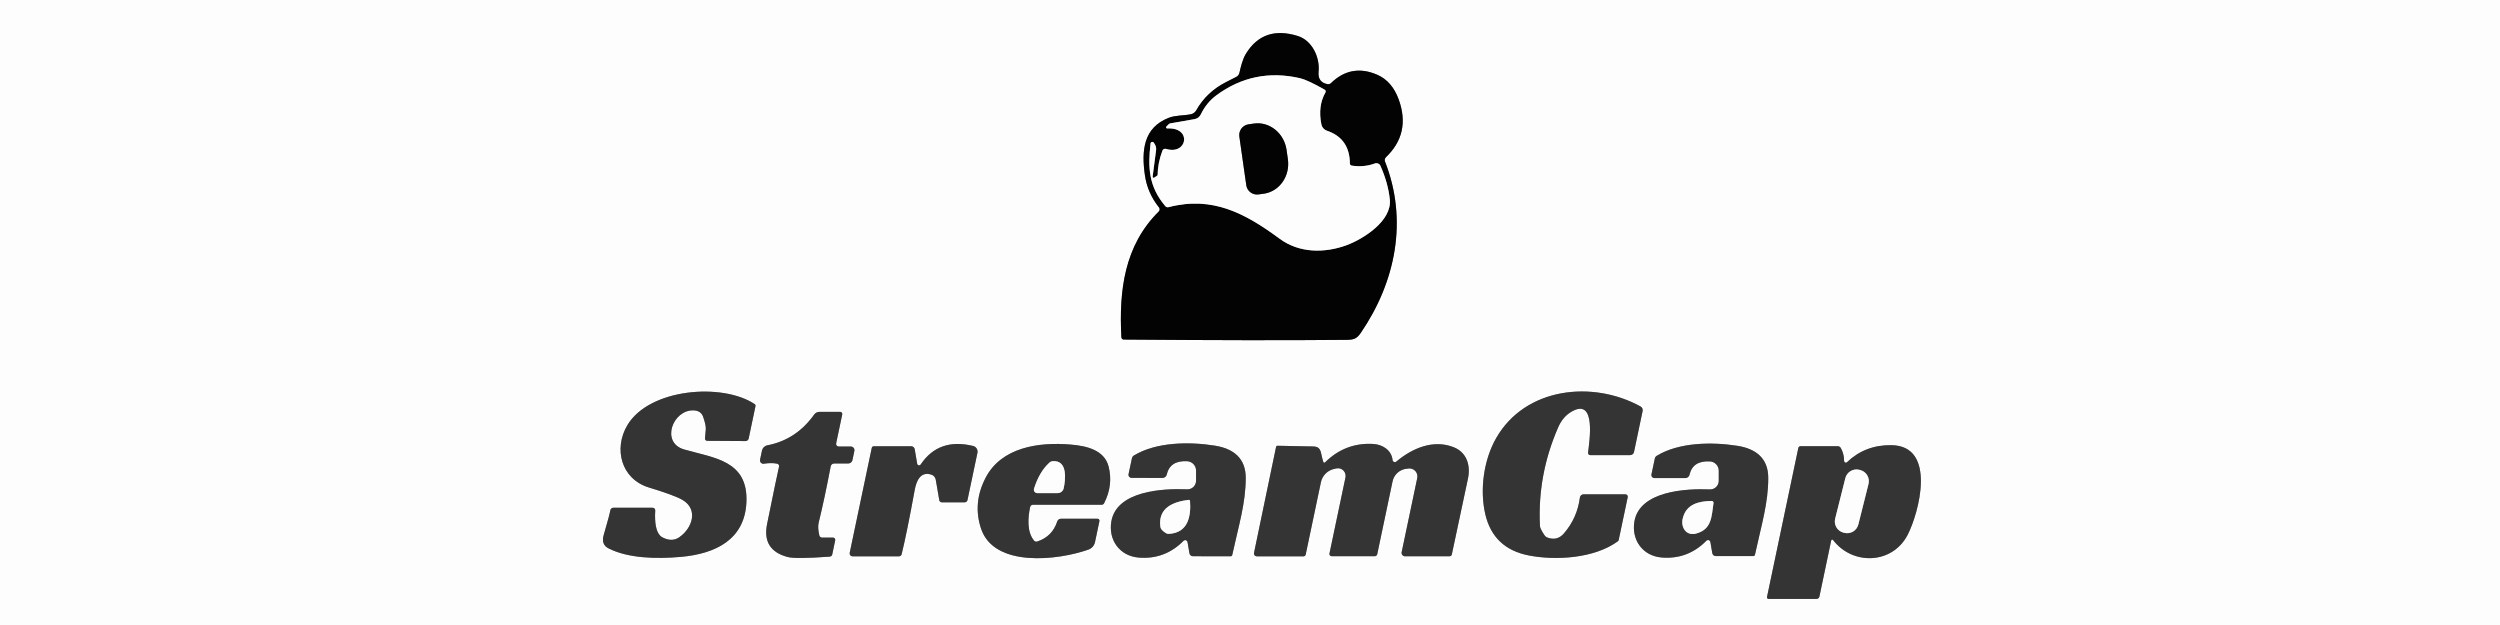
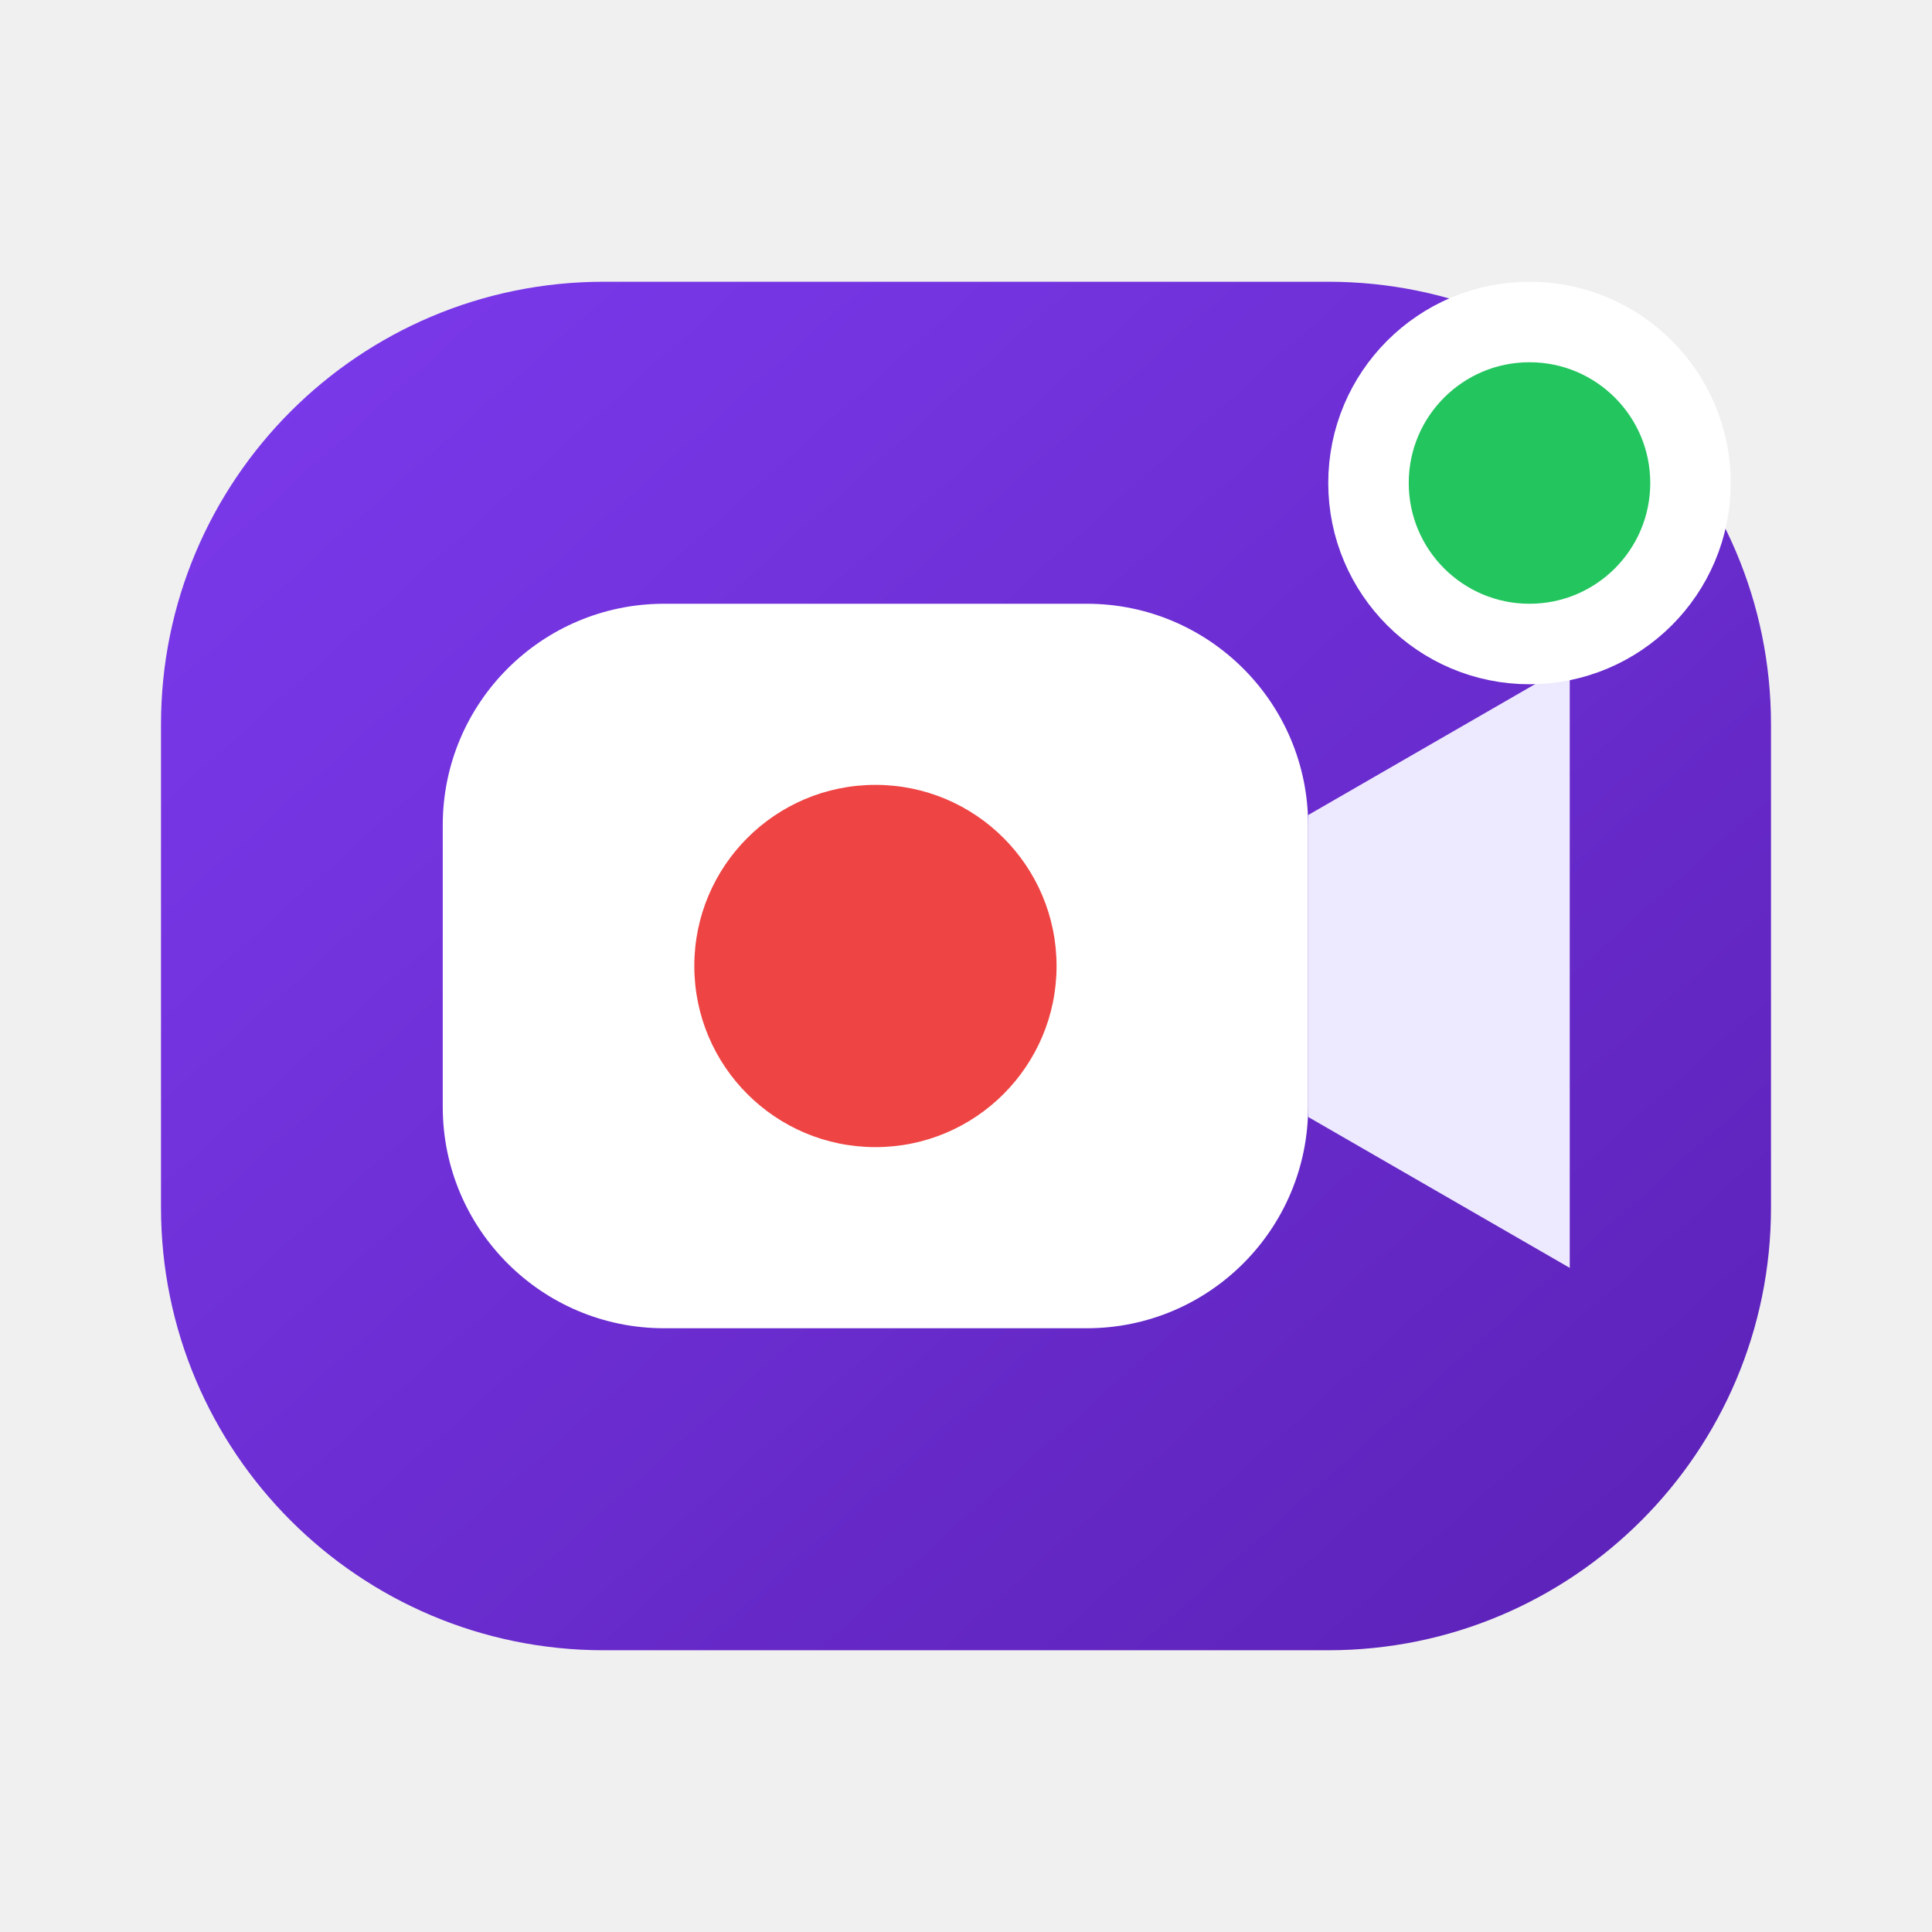
- <svg xmlns="http://www.w3.org/2000/svg" version="1.1" viewBox="26.23 102.84 749.062 187.291" width="1200" height="300">
-   <g stroke-width="2.00" fill="none" stroke-linecap="butt">
-     <path stroke="#808080" d="   M 373.42 166.22   C 363.10 176.44 361.48 189.92 362.22 203.91   A 0.72 0.72 0.0 0 0 362.93 204.59   Q 403.48 204.93 429.64 204.68   C 431.92 204.65 432.76 204.35 434.02 202.50   C 444.41 187.23 448.14 168.86 441.21 151.23   A 1.20 1.18 -32.6 0 1 441.50 149.95   Q 448.97 142.80 445.35 132.72   Q 443.36 127.19 438.89 125.24   Q 431.08 121.86 425.04 127.74   A 1.21 1.20 28.2 0 1 423.97 128.06   C 422.14 127.69 421.08 126.62 421.31 124.26   C 421.73 120.05 419.40 114.98 415.09 113.63   Q 404.76 110.40 399.53 118.97   C 398.55 120.58 398.04 122.73 397.58 124.70   A 1.79 1.75 83.5 0 1 396.67 125.87   Q 395.16 126.64 393.65 127.41   Q 387.74 130.40 384.66 135.89   A 2.41 2.41 0.0 0 1 383.03 137.08   C 380.82 137.52 378.44 137.35 376.40 138.15   C 368.81 141.11 368.21 147.99 369.27 155.35   Q 370.03 160.67 373.50 165.01   A 0.91 0.91 0.0 0 1 373.42 166.22" />
-     <path stroke="#999999" d="   M 221.76 255.00   L 209.96 255.00   A 0.89 0.89 0.0 0 0 209.08 255.75   Q 208.86 257.09 207.10 263.13   Q 206.26 265.99 208.49 267.14   C 214.37 270.18 222.99 270.36 230.19 269.72   C 240.71 268.78 249.32 264.47 249.85 253.42   C 250.44 240.85 240.27 240.13 231.23 237.54   C 224.06 235.49 227.76 225.61 234.01 225.81   Q 236.25 225.88 236.90 227.78   Q 237.79 230.35 237.68 231.54   Q 237.43 234.30 237.43 234.32   A 0.69 0.68 87.2 0 0 238.11 234.94   L 249.58 235.01   A 0.96 0.96 0.0 0 0 250.53 234.24   L 252.57 224.54   A 0.58 0.57 23.1 0 0 252.32 223.93   C 242.60 217.47 220.78 219.26 214.21 230.20   C 209.97 237.28 212.30 246.38 220.62 248.92   Q 228.32 251.27 230.62 252.60   C 235.57 255.44 233.65 261.13 229.73 263.84   Q 227.55 265.35 224.72 263.89   A 2.62 2.61 -9.1 0 1 224.04 263.40   Q 222.19 261.56 222.53 255.82   A 0.77 0.77 0.0 0 0 221.76 255.00" />
-     <path stroke="#999999" d="   M 513.27 250.98   L 500.70 250.98   A 1.09 1.09 0.0 0 0 499.62 251.93   Q 498.84 258.02 494.87 262.65   Q 492.80 265.07 489.81 263.90   A 1.68 1.66 83.6 0 1 489.04 263.28   Q 487.69 261.29 487.65 260.50   Q 486.86 245.20 493.12 230.87   Q 494.51 227.69 497.14 226.18   C 504.62 221.90 502.45 235.13 502.07 238.50   A 0.64 0.64 0.0 0 0 502.71 239.22   L 514.69 239.22   A 1.17 1.17 0.0 0 0 515.83 238.30   L 518.41 226.02   A 1.29 1.29 0.0 0 0 517.77 224.63   C 503.38 216.73 483.26 218.92 474.55 234.09   C 470.76 240.70 469.57 249.66 471.28 256.97   Q 473.68 267.18 484.22 269.27   C 492.20 270.85 503.89 270.24 510.98 265.05   A 0.69 0.67 -13.4 0 0 511.25 264.63   L 513.95 251.81   A 0.69 0.69 0.0 0 0 513.27 250.98" />
-     <path stroke="#999999" d="   M 259.63 242.69   Q 259.10 244.87 256.05 259.89   Q 254.47 267.71 262.20 269.75   Q 264.60 270.39 274.83 269.64   A 0.83 0.83 0.0 0 0 275.57 268.99   L 276.46 264.75   A 0.67 0.67 0.0 0 0 275.81 263.94   L 272.54 263.94   A 0.86 0.86 0.0 0 1 271.70 263.28   Q 271.15 260.92 271.50 259.48   Q 273.26 252.33 275.11 242.58   A 1.06 1.05 -84.3 0 1 276.14 241.73   L 280.36 241.73   A 1.30 1.29 6.0 0 0 281.63 240.71   L 282.20 237.97   A 1.09 1.09 0.0 0 0 281.14 236.65   L 277.51 236.65   A 0.79 0.78 5.7 0 1 276.74 235.71   L 278.57 227.02   A 0.63 0.63 0.0 0 0 277.95 226.26   L 271.75 226.26   A 1.97 1.94 17.5 0 0 270.16 227.07   Q 264.77 234.63 256.12 236.29   A 2.04 2.03 0.4 0 0 254.52 237.86   L 253.95 240.60   A 1.00 1.00 0.0 0 0 255.08 241.80   Q 257.35 241.44 259.06 241.79   A 0.73 0.73 0.0 0 1 259.63 242.69" />
-     <path stroke="#999999" d="   M 296.37 268.92   Q 297.94 262.52 300.27 249.74   C 300.80 246.84 302.04 244.06 305.26 245.06   A 1.95 1.94 -86.5 0 1 306.59 246.57   L 307.65 252.73   A 0.77 0.77 0.0 0 0 308.41 253.37   L 315.26 253.37   A 0.86 0.85 5.8 0 0 316.10 252.69   L 319.08 238.54   A 1.75 1.75 0.0 0 0 317.78 236.48   Q 307.48 233.97 302.07 242.04   A 0.57 0.57 0.0 0 1 301.03 241.82   L 300.28 237.45   A 1.06 1.05 85.1 0 0 299.24 236.57   L 288.01 236.57   A 0.60 0.60 0.0 0 0 287.42 237.05   L 280.81 268.49   A 0.88 0.88 0.0 0 0 281.67 269.56   L 295.55 269.56   A 0.85 0.84 7.0 0 0 296.37 268.92" />
-     <path stroke="#999999" d="   M 355.08 258.29   L 344.11 258.29   A 1.17 1.17 0.0 0 0 343.00 259.10   Q 341.51 263.65 336.99 265.12   A 0.85 0.85 0.0 0 1 336.08 264.87   C 333.85 262.30 334.20 257.81 334.88 254.76   A 0.87 0.86 -83.2 0 1 335.72 254.09   L 356.34 254.09   A 0.79 0.77 -76.1 0 0 357.03 253.66   Q 359.82 248.24 358.38 242.62   C 357.09 237.64 351.70 236.45 346.99 236.06   C 337.34 235.24 326.24 236.93 321.54 246.00   Q 317.60 253.58 320.17 261.26   C 324.09 273.00 343.26 270.77 352.37 267.52   A 3.02 3.00 86.4 0 0 354.31 265.30   L 355.64 258.98   A 0.57 0.57 0.0 0 0 355.08 258.29" />
-     <path stroke="#999999" d="   M 364.36 244.96   A 0.90 0.90 0.0 0 0 365.24 246.04   L 374.53 246.06   A 1.31 1.30 6.5 0 0 375.81 245.05   Q 376.79 240.77 381.95 241.05   A 2.82 2.81 1.7 0 1 384.60 243.86   L 384.60 246.90   A 2.58 2.57 -88.7 0 1 381.91 249.48   C 374.77 249.17 360.79 249.87 359.21 259.10   C 358.27 264.61 361.67 269.44 367.36 269.92   Q 375.22 270.59 380.84 264.91   A 0.71 0.71 0.0 0 1 382.04 265.28   L 382.62 268.66   A 1.03 1.03 0.0 0 0 383.63 269.52   L 394.94 269.54   A 0.51 0.51 0.0 0 0 395.44 269.14   C 397.39 260.20 399.48 253.65 399.48 246.01   C 399.48 240.14 395.77 237.27 390.25 236.39   C 382.49 235.15 372.63 235.30 365.98 239.33   A 1.28 1.28 0.0 0 0 365.38 240.17   L 364.36 244.96" />
-     <path stroke="#999999" d="   M 422.72 241.26   Q 422.33 239.99 422.12 238.86   C 421.66 236.36 420.33 236.65 418.40 236.61   Q 409.20 236.44 409.08 236.42   A 0.46 0.45 -79.9 0 0 408.57 236.78   L 401.96 268.55   A 0.83 0.83 0.0 0 0 402.77 269.55   L 416.81 269.55   A 0.66 0.65 -84.0 0 0 417.45 269.03   L 422.01 247.35   A 5.19 5.18 -0.2 0 1 425.99 243.35   L 426.64 243.21   A 2.29 2.29 0.0 0 1 429.37 245.92   L 424.58 268.69   A 0.68 0.68 0.0 0 0 425.24 269.52   L 438.14 269.52   A 0.77 0.77 0.0 0 0 438.89 268.91   L 443.48 247.10   A 4.82 4.80 2.7 0 1 447.67 243.30   L 448.29 243.23   A 2.38 2.38 0.0 0 1 450.88 246.09   L 446.21 268.31   A 1.02 1.02 0.0 0 0 447.21 269.54   L 460.56 269.54   A 0.70 0.70 0.0 0 0 461.24 268.99   Q 463.69 257.38 466.07 246.28   C 466.90 242.46 465.82 238.43 461.76 236.84   C 455.69 234.47 449.45 237.11 444.61 241.16   A 0.69 0.69 0.0 0 1 443.48 240.70   C 443.20 237.81 440.56 236.04 437.70 235.88   Q 429.31 235.40 423.25 241.40   A 0.32 0.32 0.0 0 1 422.72 241.26" />
-     <path stroke="#999999" d="   M 521.06 245.03   A 0.90 0.90 0.0 0 0 521.94 246.11   L 531.20 246.11   A 1.30 1.30 0.0 0 0 532.47 245.10   Q 533.44 240.83 538.58 241.10   A 2.81 2.80 1.6 0 1 541.23 243.90   L 541.23 246.93   A 2.57 2.56 -88.8 0 1 538.56 249.50   C 531.44 249.21 517.51 249.93 515.95 259.13   C 515.03 264.63 518.43 269.43 524.10 269.90   Q 531.93 270.55 537.52 264.88   A 0.71 0.71 0.0 0 1 538.72 265.25   L 539.30 268.62   A 1.03 1.03 0.0 0 0 540.31 269.47   L 551.58 269.47   A 0.51 0.51 0.0 0 0 552.08 269.07   C 554.01 260.16 556.08 253.62 556.06 246.01   C 556.05 240.16 552.35 237.31 546.84 236.44   C 539.11 235.22 529.28 235.39 522.66 239.42   A 1.27 1.27 0.0 0 0 522.07 240.26   L 521.06 245.03" />
-     <path stroke="#999999" d="   M 575.48 264.66   C 581.31 272.30 593.19 271.97 597.79 263.19   C 601.17 256.73 606.72 236.40 592.94 236.24   Q 585.08 236.15 579.66 241.35   A 0.52 0.51 68.5 0 1 578.79 240.97   Q 578.80 238.92 577.83 237.13   A 1.10 1.08 75.8 0 0 576.87 236.55   L 565.72 236.55   A 0.66 0.65 -84.0 0 0 565.08 237.07   L 555.69 281.74   A 0.47 0.47 0.0 0 0 556.15 282.31   L 570.54 282.31   A 0.88 0.87 -83.8 0 0 571.39 281.62   L 574.93 264.78   A 0.31 0.31 0.0 0 1 575.48 264.66" />
-     <path stroke="#808080" d="   M 371.58 155.77   L 372.62 147.80   A 2.53 2.52 -57.2 0 0 372.26 146.13   L 371.95 145.62   A 0.54 0.53 32.9 0 0 370.96 145.83   C 370.12 153.17 370.43 158.75 375.38 164.61   A 0.95 0.95 0.0 0 0 376.36 164.92   C 389.48 161.49 399.28 166.74 409.68 174.40   C 415.52 178.70 423.04 178.73 429.59 176.36   C 434.70 174.50 443.31 169.04 442.66 162.64   Q 442.16 157.73 439.84 152.51   A 1.31 1.30 67.8 0 0 438.20 151.82   Q 434.93 153.03 431.25 152.47   A 0.66 0.65 -86.4 0 1 430.69 151.83   Q 430.63 144.31 423.81 142.01   A 2.52 2.50 3.9 0 1 422.15 140.12   Q 421.04 134.60 423.37 130.53   A 0.60 0.59 30.2 0 0 423.15 129.72   Q 417.97 126.79 415.74 126.27   Q 401.91 123.10 390.66 131.42   Q 387.72 133.60 386.00 137.16   A 2.53 2.50 7.8 0 1 384.16 138.54   L 376.91 139.80   A 0.91 0.91 0.0 0 0 376.40 140.07   L 375.71 140.76   A 0.34 0.33 20.7 0 0 375.97 141.33   C 383.49 140.92 382.01 149.42 375.59 147.46   A 0.87 0.87 0.0 0 0 374.52 147.98   Q 373.10 151.75 373.08 155.30   A 0.17 0.16 -16.8 0 1 373.00 155.44   L 372.07 156.07   A 0.32 0.31 -13.4 0 1 371.58 155.77" />
-     <path stroke="#808080" d="   M 397.57 143.76   L 399.65 158.35   A 3.24 3.24 0.0 0 0 403.31 161.10   L 404.91 160.88   A 9.22 8.58 81.9 0 0 412.11 150.54   L 411.72 147.79   A 9.22 8.58 81.9 0 0 401.92 139.87   L 400.32 140.10   A 3.24 3.24 0.0 0 0 397.57 143.76" />
-     <path stroke="#999999" d="   M 343.11 250.61   A 1.86 1.86 0.0 0 0 344.93 249.15   C 345.47 246.67 346.20 240.73 341.69 241.03   A 1.71 1.70 -67.9 0 0 340.66 241.47   Q 337.66 244.15 336.04 249.28   A 1.02 1.02 0.0 0 0 337.01 250.61   L 343.11 250.61" />
-     <path stroke="#999999" d="   M 374.89 262.13   Q 375.23 262.42 375.58 262.61   A 1.61 1.60 58.4 0 0 376.44 262.82   C 382.22 262.51 383.12 257.56 382.79 252.94   Q 382.78 252.83 382.65 252.72   Q 382.52 252.62 382.41 252.63   C 377.81 253.18 373.12 255.00 373.91 260.73   A 1.61 1.60 20.7 0 0 374.28 261.54   Q 374.54 261.84 374.89 262.13" />
-     <path stroke="#999999" d="   M 539.66 253.58   A 0.55 0.54 4.1 0 0 539.12 252.96   C 535.20 253.01 531.36 253.93 530.41 258.34   C 529.84 260.99 531.57 263.48 534.39 262.74   C 539.20 261.50 539.06 257.53 539.66 253.58" />
-     <path stroke="#999999" d="   M 586.105 247.88   A 3.46 3.46 0.0 0 0 583.592 243.682   L 583.359 243.623   A 3.46 3.46 0.0 0 0 579.16 246.136   L 576.115 258.26   A 3.46 3.46 0.0 0 0 578.628 262.458   L 578.861 262.517   A 3.46 3.46 0.0 0 0 583.059 260.004   L 586.105 247.88" />
-   </g>
-   <path fill="#fdfdfd" d="   M 802.00 0.00   L 802.00 418.00   L 0.00 418.00   L 0.00 0.00   L 802.00 0.00   Z   M 373.42 166.22   C 363.10 176.44 361.48 189.92 362.22 203.91   A 0.72 0.72 0.0 0 0 362.93 204.59   Q 403.48 204.93 429.64 204.68   C 431.92 204.65 432.76 204.35 434.02 202.50   C 444.41 187.23 448.14 168.86 441.21 151.23   A 1.20 1.18 -32.6 0 1 441.50 149.95   Q 448.97 142.80 445.35 132.72   Q 443.36 127.19 438.89 125.24   Q 431.08 121.86 425.04 127.74   A 1.21 1.20 28.2 0 1 423.97 128.06   C 422.14 127.69 421.08 126.62 421.31 124.26   C 421.73 120.05 419.40 114.98 415.09 113.63   Q 404.76 110.40 399.53 118.97   C 398.55 120.58 398.04 122.73 397.58 124.70   A 1.79 1.75 83.5 0 1 396.67 125.87   Q 395.16 126.64 393.65 127.41   Q 387.74 130.40 384.66 135.89   A 2.41 2.41 0.0 0 1 383.03 137.08   C 380.82 137.52 378.44 137.35 376.40 138.15   C 368.81 141.11 368.21 147.99 369.27 155.35   Q 370.03 160.67 373.50 165.01   A 0.91 0.91 0.0 0 1 373.42 166.22   Z   M 221.76 255.00   L 209.96 255.00   A 0.89 0.89 0.0 0 0 209.08 255.75   Q 208.86 257.09 207.10 263.13   Q 206.26 265.99 208.49 267.14   C 214.37 270.18 222.99 270.36 230.19 269.72   C 240.71 268.78 249.32 264.47 249.85 253.42   C 250.44 240.85 240.27 240.13 231.23 237.54   C 224.06 235.49 227.76 225.61 234.01 225.81   Q 236.25 225.88 236.90 227.78   Q 237.79 230.35 237.68 231.54   Q 237.43 234.30 237.43 234.32   A 0.69 0.68 87.2 0 0 238.11 234.94   L 249.58 235.01   A 0.96 0.96 0.0 0 0 250.53 234.24   L 252.57 224.54   A 0.58 0.57 23.1 0 0 252.32 223.93   C 242.60 217.47 220.78 219.26 214.21 230.20   C 209.97 237.28 212.30 246.38 220.62 248.92   Q 228.32 251.27 230.62 252.60   C 235.57 255.44 233.65 261.13 229.73 263.84   Q 227.55 265.35 224.72 263.89   A 2.62 2.61 -9.1 0 1 224.04 263.40   Q 222.19 261.56 222.53 255.82   A 0.77 0.77 0.0 0 0 221.76 255.00   Z   M 513.27 250.98   L 500.70 250.98   A 1.09 1.09 0.0 0 0 499.62 251.93   Q 498.84 258.02 494.87 262.65   Q 492.80 265.07 489.81 263.90   A 1.68 1.66 83.6 0 1 489.04 263.28   Q 487.69 261.29 487.65 260.50   Q 486.86 245.20 493.12 230.87   Q 494.51 227.69 497.14 226.18   C 504.62 221.90 502.45 235.13 502.07 238.50   A 0.64 0.64 0.0 0 0 502.71 239.22   L 514.69 239.22   A 1.17 1.17 0.0 0 0 515.83 238.30   L 518.41 226.02   A 1.29 1.29 0.0 0 0 517.77 224.63   C 503.38 216.73 483.26 218.92 474.55 234.09   C 470.76 240.70 469.57 249.66 471.28 256.97   Q 473.68 267.18 484.22 269.27   C 492.20 270.85 503.89 270.24 510.98 265.05   A 0.69 0.67 -13.4 0 0 511.25 264.63   L 513.95 251.81   A 0.69 0.69 0.0 0 0 513.27 250.98   Z   M 259.63 242.69   Q 259.10 244.87 256.05 259.89   Q 254.47 267.71 262.20 269.75   Q 264.60 270.39 274.83 269.64   A 0.83 0.83 0.0 0 0 275.57 268.99   L 276.46 264.75   A 0.67 0.67 0.0 0 0 275.81 263.94   L 272.54 263.94   A 0.86 0.86 0.0 0 1 271.70 263.28   Q 271.15 260.92 271.50 259.48   Q 273.26 252.33 275.11 242.58   A 1.06 1.05 -84.3 0 1 276.14 241.73   L 280.36 241.73   A 1.30 1.29 6.0 0 0 281.63 240.71   L 282.20 237.97   A 1.09 1.09 0.0 0 0 281.14 236.65   L 277.51 236.65   A 0.79 0.78 5.7 0 1 276.74 235.71   L 278.57 227.02   A 0.63 0.63 0.0 0 0 277.95 226.26   L 271.75 226.26   A 1.97 1.94 17.5 0 0 270.16 227.07   Q 264.77 234.63 256.12 236.29   A 2.04 2.03 0.4 0 0 254.52 237.86   L 253.95 240.60   A 1.00 1.00 0.0 0 0 255.08 241.80   Q 257.35 241.44 259.06 241.79   A 0.73 0.73 0.0 0 1 259.63 242.69   Z   M 296.37 268.92   Q 297.94 262.52 300.27 249.74   C 300.80 246.84 302.04 244.06 305.26 245.06   A 1.95 1.94 -86.5 0 1 306.59 246.57   L 307.65 252.73   A 0.77 0.77 0.0 0 0 308.41 253.37   L 315.26 253.37   A 0.86 0.85 5.8 0 0 316.10 252.69   L 319.08 238.54   A 1.75 1.75 0.0 0 0 317.78 236.48   Q 307.48 233.97 302.07 242.04   A 0.57 0.57 0.0 0 1 301.03 241.82   L 300.28 237.45   A 1.06 1.05 85.1 0 0 299.24 236.57   L 288.01 236.57   A 0.60 0.60 0.0 0 0 287.42 237.05   L 280.81 268.49   A 0.88 0.88 0.0 0 0 281.67 269.56   L 295.55 269.56   A 0.85 0.84 7.0 0 0 296.37 268.92   Z   M 355.08 258.29   L 344.11 258.29   A 1.17 1.17 0.0 0 0 343.00 259.10   Q 341.51 263.65 336.99 265.12   A 0.85 0.85 0.0 0 1 336.08 264.87   C 333.85 262.30 334.20 257.81 334.88 254.76   A 0.87 0.86 -83.2 0 1 335.72 254.09   L 356.34 254.09   A 0.79 0.77 -76.1 0 0 357.03 253.66   Q 359.82 248.24 358.38 242.62   C 357.09 237.64 351.70 236.45 346.99 236.06   C 337.34 235.24 326.24 236.93 321.54 246.00   Q 317.60 253.58 320.17 261.26   C 324.09 273.00 343.26 270.77 352.37 267.52   A 3.02 3.00 86.4 0 0 354.31 265.30   L 355.64 258.98   A 0.57 0.57 0.0 0 0 355.08 258.29   Z   M 364.36 244.96   A 0.90 0.90 0.0 0 0 365.24 246.04   L 374.53 246.06   A 1.31 1.30 6.5 0 0 375.81 245.05   Q 376.79 240.77 381.95 241.05   A 2.82 2.81 1.7 0 1 384.60 243.86   L 384.60 246.90   A 2.58 2.57 -88.7 0 1 381.91 249.48   C 374.77 249.17 360.79 249.87 359.21 259.10   C 358.27 264.61 361.67 269.44 367.36 269.92   Q 375.22 270.59 380.84 264.91   A 0.71 0.71 0.0 0 1 382.04 265.28   L 382.62 268.66   A 1.03 1.03 0.0 0 0 383.63 269.52   L 394.94 269.54   A 0.51 0.51 0.0 0 0 395.44 269.14   C 397.39 260.20 399.48 253.65 399.48 246.01   C 399.48 240.14 395.77 237.27 390.25 236.39   C 382.49 235.15 372.63 235.30 365.98 239.33   A 1.28 1.28 0.0 0 0 365.38 240.17   L 364.36 244.96   Z   M 422.72 241.26   Q 422.33 239.99 422.12 238.86   C 421.66 236.36 420.33 236.65 418.40 236.61   Q 409.20 236.44 409.08 236.42   A 0.46 0.45 -79.9 0 0 408.57 236.78   L 401.96 268.55   A 0.83 0.83 0.0 0 0 402.77 269.55   L 416.81 269.55   A 0.66 0.65 -84.0 0 0 417.45 269.03   L 422.01 247.35   A 5.19 5.18 -0.2 0 1 425.99 243.35   L 426.64 243.21   A 2.29 2.29 0.0 0 1 429.37 245.92   L 424.58 268.69   A 0.68 0.68 0.0 0 0 425.24 269.52   L 438.14 269.52   A 0.77 0.77 0.0 0 0 438.89 268.91   L 443.48 247.10   A 4.82 4.80 2.7 0 1 447.67 243.30   L 448.29 243.23   A 2.38 2.38 0.0 0 1 450.88 246.09   L 446.21 268.31   A 1.02 1.02 0.0 0 0 447.21 269.54   L 460.56 269.54   A 0.70 0.70 0.0 0 0 461.24 268.99   Q 463.69 257.38 466.07 246.28   C 466.90 242.46 465.82 238.43 461.76 236.84   C 455.69 234.47 449.45 237.11 444.61 241.16   A 0.69 0.69 0.0 0 1 443.48 240.70   C 443.20 237.81 440.56 236.04 437.70 235.88   Q 429.31 235.40 423.25 241.40   A 0.32 0.32 0.0 0 1 422.72 241.26   Z   M 521.06 245.03   A 0.90 0.90 0.0 0 0 521.94 246.11   L 531.20 246.11   A 1.30 1.30 0.0 0 0 532.47 245.10   Q 533.44 240.83 538.58 241.10   A 2.81 2.80 1.6 0 1 541.23 243.90   L 541.23 246.93   A 2.57 2.56 -88.8 0 1 538.56 249.50   C 531.44 249.21 517.51 249.93 515.95 259.13   C 515.03 264.63 518.43 269.43 524.10 269.90   Q 531.93 270.55 537.52 264.88   A 0.71 0.71 0.0 0 1 538.72 265.25   L 539.30 268.62   A 1.03 1.03 0.0 0 0 540.31 269.47   L 551.58 269.47   A 0.51 0.51 0.0 0 0 552.08 269.07   C 554.01 260.16 556.08 253.62 556.06 246.01   C 556.05 240.16 552.35 237.31 546.84 236.44   C 539.11 235.22 529.28 235.39 522.66 239.42   A 1.27 1.27 0.0 0 0 522.07 240.26   L 521.06 245.03   Z   M 575.48 264.66   C 581.31 272.30 593.19 271.97 597.79 263.19   C 601.17 256.73 606.72 236.40 592.94 236.24   Q 585.08 236.15 579.66 241.35   A 0.52 0.51 68.5 0 1 578.79 240.97   Q 578.80 238.92 577.83 237.13   A 1.10 1.08 75.8 0 0 576.87 236.55   L 565.72 236.55   A 0.66 0.65 -84.0 0 0 565.08 237.07   L 555.69 281.74   A 0.47 0.47 0.0 0 0 556.15 282.31   L 570.54 282.31   A 0.88 0.87 -83.8 0 0 571.39 281.62   L 574.93 264.78   A 0.31 0.31 0.0 0 1 575.48 264.66   Z" />
-   <path fill="#030303" d="   M 373.42 166.22   A 0.91 0.91 0.0 0 0 373.50 165.01   Q 370.03 160.67 369.27 155.35   C 368.21 147.99 368.81 141.11 376.40 138.15   C 378.44 137.35 380.82 137.52 383.03 137.08   A 2.41 2.41 0.0 0 0 384.66 135.89   Q 387.74 130.40 393.65 127.41   Q 395.16 126.64 396.67 125.87   A 1.79 1.75 83.5 0 0 397.58 124.70   C 398.04 122.73 398.55 120.58 399.53 118.97   Q 404.76 110.40 415.09 113.63   C 419.40 114.98 421.73 120.05 421.31 124.26   C 421.08 126.62 422.14 127.69 423.97 128.06   A 1.21 1.20 28.2 0 0 425.04 127.74   Q 431.08 121.86 438.89 125.24   Q 443.36 127.19 445.35 132.72   Q 448.97 142.80 441.50 149.95   A 1.20 1.18 -32.6 0 0 441.21 151.23   C 448.14 168.86 444.41 187.23 434.02 202.50   C 432.76 204.35 431.92 204.65 429.64 204.68   Q 403.48 204.93 362.93 204.59   A 0.72 0.72 0.0 0 1 362.22 203.91   C 361.48 189.92 363.10 176.44 373.42 166.22   Z   M 371.58 155.77   L 372.62 147.80   A 2.53 2.52 -57.2 0 0 372.26 146.13   L 371.95 145.62   A 0.54 0.53 32.9 0 0 370.96 145.83   C 370.12 153.17 370.43 158.75 375.38 164.61   A 0.95 0.95 0.0 0 0 376.36 164.92   C 389.48 161.49 399.28 166.74 409.68 174.40   C 415.52 178.70 423.04 178.73 429.59 176.36   C 434.70 174.50 443.31 169.04 442.66 162.64   Q 442.16 157.73 439.84 152.51   A 1.31 1.30 67.8 0 0 438.20 151.82   Q 434.93 153.03 431.25 152.47   A 0.66 0.65 -86.4 0 1 430.69 151.83   Q 430.63 144.31 423.81 142.01   A 2.52 2.50 3.9 0 1 422.15 140.12   Q 421.04 134.60 423.37 130.53   A 0.60 0.59 30.2 0 0 423.15 129.72   Q 417.97 126.79 415.74 126.27   Q 401.91 123.10 390.66 131.42   Q 387.72 133.60 386.00 137.16   A 2.53 2.50 7.8 0 1 384.16 138.54   L 376.91 139.80   A 0.91 0.91 0.0 0 0 376.40 140.07   L 375.71 140.76   A 0.34 0.33 20.7 0 0 375.97 141.33   C 383.49 140.92 382.01 149.42 375.59 147.46   A 0.87 0.87 0.0 0 0 374.52 147.98   Q 373.10 151.75 373.08 155.30   A 0.17 0.16 -16.8 0 1 373.00 155.44   L 372.07 156.07   A 0.32 0.31 -13.4 0 1 371.58 155.77   Z" />
-   <path fill="#fdfdfd" d="   M 371.58 155.77   A 0.32 0.31 -13.4 0 0 372.07 156.07   L 373.00 155.44   A 0.17 0.16 -16.8 0 0 373.08 155.30   Q 373.10 151.75 374.52 147.98   A 0.87 0.87 0.0 0 1 375.59 147.46   C 382.01 149.42 383.49 140.92 375.97 141.33   A 0.34 0.33 20.7 0 1 375.71 140.76   L 376.40 140.07   A 0.91 0.91 0.0 0 1 376.91 139.80   L 384.16 138.54   A 2.53 2.50 7.8 0 0 386.00 137.16   Q 387.72 133.60 390.66 131.42   Q 401.91 123.10 415.74 126.27   Q 417.97 126.79 423.15 129.72   A 0.60 0.59 30.2 0 1 423.37 130.53   Q 421.04 134.60 422.15 140.12   A 2.52 2.50 3.9 0 0 423.81 142.01   Q 430.63 144.31 430.69 151.83   A 0.66 0.65 -86.4 0 0 431.25 152.47   Q 434.93 153.03 438.20 151.82   A 1.31 1.30 67.8 0 1 439.84 152.51   Q 442.16 157.73 442.66 162.64   C 443.31 169.04 434.70 174.50 429.59 176.36   C 423.04 178.73 415.52 178.70 409.68 174.40   C 399.28 166.74 389.48 161.49 376.36 164.92   A 0.95 0.95 0.0 0 1 375.38 164.61   C 370.43 158.75 370.12 153.17 370.96 145.83   A 0.54 0.53 32.9 0 1 371.95 145.62   L 372.26 146.13   A 2.53 2.52 -57.2 0 1 372.62 147.80   L 371.58 155.77   Z   M 397.57 143.76   L 399.65 158.35   A 3.24 3.24 0.0 0 0 403.31 161.10   L 404.91 160.88   A 9.22 8.58 81.9 0 0 412.11 150.54   L 411.72 147.79   A 9.22 8.58 81.9 0 0 401.92 139.87   L 400.32 140.10   A 3.24 3.24 0.0 0 0 397.57 143.76   Z" />
-   <path fill="#030303" d="   M 397.57 143.76   A 3.24 3.24 0.0 0 1 400.32 140.10   L 401.92 139.87   A 9.22 8.58 81.9 0 1 411.72 147.79   L 412.11 150.54   A 9.22 8.58 81.9 0 1 404.91 160.88   L 403.31 161.10   A 3.24 3.24 0.0 0 1 399.65 158.35   L 397.57 143.76   Z" />
-   <path fill="#343434" d="   M 221.76 255.00   A 0.77 0.77 0.0 0 1 222.53 255.82   Q 222.19 261.56 224.04 263.40   A 2.62 2.61 -9.1 0 0 224.72 263.89   Q 227.55 265.35 229.73 263.84   C 233.65 261.13 235.57 255.44 230.62 252.60   Q 228.32 251.27 220.62 248.92   C 212.30 246.38 209.97 237.28 214.21 230.20   C 220.78 219.26 242.60 217.47 252.32 223.93   A 0.58 0.57 23.1 0 1 252.57 224.54   L 250.53 234.24   A 0.96 0.96 0.0 0 1 249.58 235.01   L 238.11 234.94   A 0.69 0.68 87.2 0 1 237.43 234.32   Q 237.43 234.30 237.68 231.54   Q 237.79 230.35 236.90 227.78   Q 236.25 225.88 234.01 225.81   C 227.76 225.61 224.06 235.49 231.23 237.54   C 240.27 240.13 250.44 240.85 249.85 253.42   C 249.32 264.47 240.71 268.78 230.19 269.72   C 222.99 270.36 214.37 270.18 208.49 267.14   Q 206.26 265.99 207.10 263.13   Q 208.86 257.09 209.08 255.75   A 0.89 0.89 0.0 0 1 209.96 255.00   L 221.76 255.00   Z" />
-   <path fill="#343434" d="   M 513.27 250.98   A 0.69 0.69 0.0 0 1 513.95 251.81   L 511.25 264.63   A 0.69 0.67 -13.4 0 1 510.98 265.05   C 503.89 270.24 492.20 270.85 484.22 269.27   Q 473.68 267.18 471.28 256.97   C 469.57 249.66 470.76 240.70 474.55 234.09   C 483.26 218.92 503.38 216.73 517.77 224.63   A 1.29 1.29 0.0 0 1 518.41 226.02   L 515.83 238.30   A 1.17 1.17 0.0 0 1 514.69 239.22   L 502.71 239.22   A 0.64 0.64 0.0 0 1 502.07 238.50   C 502.45 235.13 504.62 221.90 497.14 226.18   Q 494.51 227.69 493.12 230.87   Q 486.86 245.20 487.65 260.50   Q 487.69 261.29 489.04 263.28   A 1.68 1.66 83.6 0 0 489.81 263.90   Q 492.80 265.07 494.87 262.65   Q 498.84 258.02 499.62 251.93   A 1.09 1.09 0.0 0 1 500.70 250.98   L 513.27 250.98   Z" />
-   <path fill="#343434" d="   M 259.06 241.79   Q 257.35 241.44 255.08 241.80   A 1.00 1.00 0.0 0 1 253.95 240.60   L 254.52 237.86   A 2.04 2.03 0.4 0 1 256.12 236.29   Q 264.77 234.63 270.16 227.07   A 1.97 1.94 17.5 0 1 271.75 226.26   L 277.95 226.26   A 0.63 0.63 0.0 0 1 278.57 227.02   L 276.74 235.71   A 0.79 0.78 5.7 0 0 277.51 236.65   L 281.14 236.65   A 1.09 1.09 0.0 0 1 282.20 237.97   L 281.63 240.71   A 1.30 1.29 6.0 0 1 280.36 241.73   L 276.14 241.73   A 1.06 1.05 -84.3 0 0 275.11 242.58   Q 273.26 252.33 271.50 259.48   Q 271.15 260.92 271.70 263.28   A 0.86 0.86 0.0 0 0 272.54 263.94   L 275.81 263.94   A 0.67 0.67 0.0 0 1 276.46 264.75   L 275.57 268.99   A 0.83 0.83 0.0 0 1 274.83 269.64   Q 264.60 270.39 262.20 269.75   Q 254.47 267.71 256.05 259.89   Q 259.10 244.87 259.63 242.69   A 0.73 0.73 0.0 0 0 259.06 241.79   Z" />
-   <path fill="#343434" d="   M 295.55 269.56   L 281.67 269.56   A 0.88 0.88 0.0 0 1 280.81 268.49   L 287.42 237.05   A 0.60 0.60 0.0 0 1 288.01 236.57   L 299.24 236.57   A 1.06 1.05 85.1 0 1 300.28 237.45   L 301.03 241.82   A 0.57 0.57 0.0 0 0 302.07 242.04   Q 307.48 233.97 317.78 236.48   A 1.75 1.75 0.0 0 1 319.08 238.54   L 316.10 252.69   A 0.86 0.85 5.8 0 1 315.26 253.37   L 308.41 253.37   A 0.77 0.77 0.0 0 1 307.65 252.73   L 306.59 246.57   A 1.95 1.94 -86.5 0 0 305.26 245.06   C 302.04 244.06 300.80 246.84 300.27 249.74   Q 297.94 262.52 296.37 268.92   A 0.85 0.84 7.0 0 1 295.55 269.56   Z" />
-   <path fill="#343434" d="   M 355.08 258.29   A 0.57 0.57 0.0 0 1 355.64 258.98   L 354.31 265.30   A 3.02 3.00 86.4 0 1 352.37 267.52   C 343.26 270.77 324.09 273.00 320.17 261.26   Q 317.60 253.58 321.54 246.00   C 326.24 236.93 337.34 235.24 346.99 236.06   C 351.70 236.45 357.09 237.64 358.38 242.62   Q 359.82 248.24 357.03 253.66   A 0.79 0.77 -76.1 0 1 356.34 254.09   L 335.72 254.09   A 0.87 0.86 -83.2 0 0 334.88 254.76   C 334.20 257.81 333.85 262.30 336.08 264.87   A 0.85 0.85 0.0 0 0 336.99 265.12   Q 341.51 263.65 343.00 259.10   A 1.17 1.17 0.0 0 1 344.11 258.29   L 355.08 258.29   Z   M 343.11 250.61   A 1.86 1.86 0.0 0 0 344.93 249.15   C 345.47 246.67 346.20 240.73 341.69 241.03   A 1.71 1.70 -67.9 0 0 340.66 241.47   Q 337.66 244.15 336.04 249.28   A 1.02 1.02 0.0 0 0 337.01 250.61   L 343.11 250.61   Z" />
-   <path fill="#343434" d="   M 364.36 244.96   L 365.38 240.17   A 1.28 1.28 0.0 0 1 365.98 239.33   C 372.63 235.30 382.49 235.15 390.25 236.39   C 395.77 237.27 399.48 240.14 399.48 246.01   C 399.48 253.65 397.39 260.20 395.44 269.14   A 0.51 0.51 0.0 0 1 394.94 269.54   L 383.63 269.52   A 1.03 1.03 0.0 0 1 382.62 268.66   L 382.04 265.28   A 0.71 0.71 0.0 0 0 380.84 264.91   Q 375.22 270.59 367.36 269.92   C 361.67 269.44 358.27 264.61 359.21 259.10   C 360.79 249.87 374.77 249.17 381.91 249.48   A 2.58 2.57 -88.7 0 0 384.60 246.90   L 384.60 243.86   A 2.82 2.81 1.7 0 0 381.95 241.05   Q 376.79 240.77 375.81 245.05   A 1.31 1.30 6.5 0 1 374.53 246.06   L 365.24 246.04   A 0.90 0.90 0.0 0 1 364.36 244.96   Z   M 374.89 262.13   Q 375.23 262.42 375.58 262.61   A 1.61 1.60 58.4 0 0 376.44 262.82   C 382.22 262.51 383.12 257.56 382.79 252.94   Q 382.78 252.83 382.65 252.72   Q 382.52 252.62 382.41 252.63   C 377.81 253.18 373.12 255.00 373.91 260.73   A 1.61 1.60 20.7 0 0 374.28 261.54   Q 374.54 261.84 374.89 262.13   Z" />
-   <path fill="#343434" d="   M 422.72 241.26   A 0.32 0.32 0.0 0 0 423.25 241.40   Q 429.31 235.40 437.70 235.88   C 440.56 236.04 443.20 237.81 443.48 240.70   A 0.69 0.69 0.0 0 0 444.61 241.16   C 449.45 237.11 455.69 234.47 461.76 236.84   C 465.82 238.43 466.90 242.46 466.07 246.28   Q 463.69 257.38 461.24 268.99   A 0.70 0.70 0.0 0 1 460.56 269.54   L 447.21 269.54   A 1.02 1.02 0.0 0 1 446.21 268.31   L 450.88 246.09   A 2.38 2.38 0.0 0 0 448.29 243.23   L 447.67 243.30   A 4.82 4.80 2.7 0 0 443.48 247.10   L 438.89 268.91   A 0.77 0.77 0.0 0 1 438.14 269.52   L 425.24 269.52   A 0.68 0.68 0.0 0 1 424.58 268.69   L 429.37 245.92   A 2.29 2.29 0.0 0 0 426.64 243.21   L 425.99 243.35   A 5.19 5.18 -0.2 0 0 422.01 247.35   L 417.45 269.03   A 0.66 0.65 -84.0 0 1 416.81 269.55   L 402.77 269.55   A 0.83 0.83 0.0 0 1 401.96 268.55   L 408.57 236.78   A 0.46 0.45 -79.9 0 1 409.08 236.42   Q 409.20 236.44 418.40 236.61   C 420.33 236.65 421.66 236.36 422.12 238.86   Q 422.33 239.99 422.72 241.26   Z" />
-   <path fill="#343434" d="   M 521.06 245.03   L 522.07 240.26   A 1.27 1.27 0.0 0 1 522.66 239.42   C 529.28 235.39 539.11 235.22 546.84 236.44   C 552.35 237.31 556.05 240.16 556.06 246.01   C 556.08 253.62 554.01 260.16 552.08 269.07   A 0.51 0.51 0.0 0 1 551.58 269.47   L 540.31 269.47   A 1.03 1.03 0.0 0 1 539.30 268.62   L 538.72 265.25   A 0.71 0.71 0.0 0 0 537.52 264.88   Q 531.93 270.55 524.10 269.90   C 518.43 269.43 515.03 264.63 515.95 259.13   C 517.51 249.93 531.44 249.21 538.56 249.50   A 2.57 2.56 -88.8 0 0 541.23 246.93   L 541.23 243.90   A 2.81 2.80 1.6 0 0 538.58 241.10   Q 533.44 240.83 532.47 245.10   A 1.30 1.30 0.0 0 1 531.20 246.11   L 521.94 246.11   A 0.90 0.90 0.0 0 1 521.06 245.03   Z   M 539.66 253.58   A 0.55 0.54 4.1 0 0 539.12 252.96   C 535.20 253.01 531.36 253.93 530.41 258.34   C 529.84 260.99 531.57 263.48 534.39 262.74   C 539.20 261.50 539.06 257.53 539.66 253.58   Z" />
-   <path fill="#343434" d="   M 575.48 264.66   A 0.31 0.31 0.0 0 0 574.93 264.78   L 571.39 281.62   A 0.88 0.87 -83.8 0 1 570.54 282.31   L 556.15 282.31   A 0.47 0.47 0.0 0 1 555.69 281.74   L 565.08 237.07   A 0.66 0.65 -84.0 0 1 565.72 236.55   L 576.87 236.55   A 1.10 1.08 75.8 0 1 577.83 237.13   Q 578.80 238.92 578.79 240.97   A 0.52 0.51 68.5 0 0 579.66 241.35   Q 585.08 236.15 592.94 236.24   C 606.72 236.40 601.17 256.73 597.79 263.19   C 593.19 271.97 581.31 272.30 575.48 264.66   Z   M 586.105 247.88   A 3.46 3.46 0.0 0 0 583.592 243.682   L 583.359 243.623   A 3.46 3.46 0.0 0 0 579.16 246.136   L 576.115 258.26   A 3.46 3.46 0.0 0 0 578.628 262.458   L 578.861 262.517   A 3.46 3.46 0.0 0 0 583.059 260.004   L 586.105 247.88   Z" />
-   <path fill="#fdfdfd" d="   M 336.04 249.28   Q 337.66 244.15 340.66 241.47   A 1.71 1.70 -67.9 0 1 341.69 241.03   C 346.20 240.73 345.47 246.67 344.93 249.15   A 1.86 1.86 0.0 0 1 343.11 250.61   L 337.01 250.61   A 1.02 1.02 0.0 0 1 336.04 249.28   Z" />
-   <rect fill="#fdfdfd" x="-3.58" y="-9.71" transform="translate(581.11,253.07) rotate(14.1)" width="7.16" height="19.42" rx="3.46" />
-   <path fill="#fdfdfd" d="   M 382.65 252.72   Q 382.78 252.83 382.79 252.94   C 383.12 257.56 382.22 262.51 376.44 262.82   A 1.61 1.60 58.4 0 1 375.58 262.61   Q 375.23 262.42 374.89 262.13   Q 374.54 261.84 374.28 261.54   A 1.61 1.60 20.7 0 1 373.91 260.73   C 373.12 255.00 377.81 253.18 382.41 252.63   Q 382.52 252.62 382.65 252.72   Z" />
-   <path fill="#fdfdfd" d="   M 539.66 253.58   C 539.06 257.53 539.20 261.50 534.39 262.74   C 531.57 263.48 529.84 260.99 530.41 258.34   C 531.36 253.93 535.20 253.01 539.12 252.96   A 0.55 0.54 4.1 0 1 539.66 253.58   Z" />
+ <svg xmlns="http://www.w3.org/2000/svg" viewBox="0 0 96 96" role="img" aria-labelledby="title desc">
+   <defs>
+     <linearGradient id="brand" x1="14" y1="10" x2="82" y2="86" gradientUnits="userSpaceOnUse">
+       <stop stop-color="#7C3AED" />
+       <stop offset="1" stop-color="#5B21B6" />
+     </linearGradient>
+   </defs>
+   <rect x="8" y="14" width="80" height="68" rx="22" fill="url(#brand)" />
+   <rect x="22" y="30" width="43" height="36" rx="11" fill="#FFFFFF" />
+   <path d="M65 40.5 78 33v30l-13-7.5z" fill="#EDE9FE" />
+   <circle cx="43.5" cy="48" r="9" fill="#EF4444" />
+   <circle cx="76" cy="24" r="8" fill="#22C55E" stroke="#FFFFFF" stroke-width="4" />
</svg>
